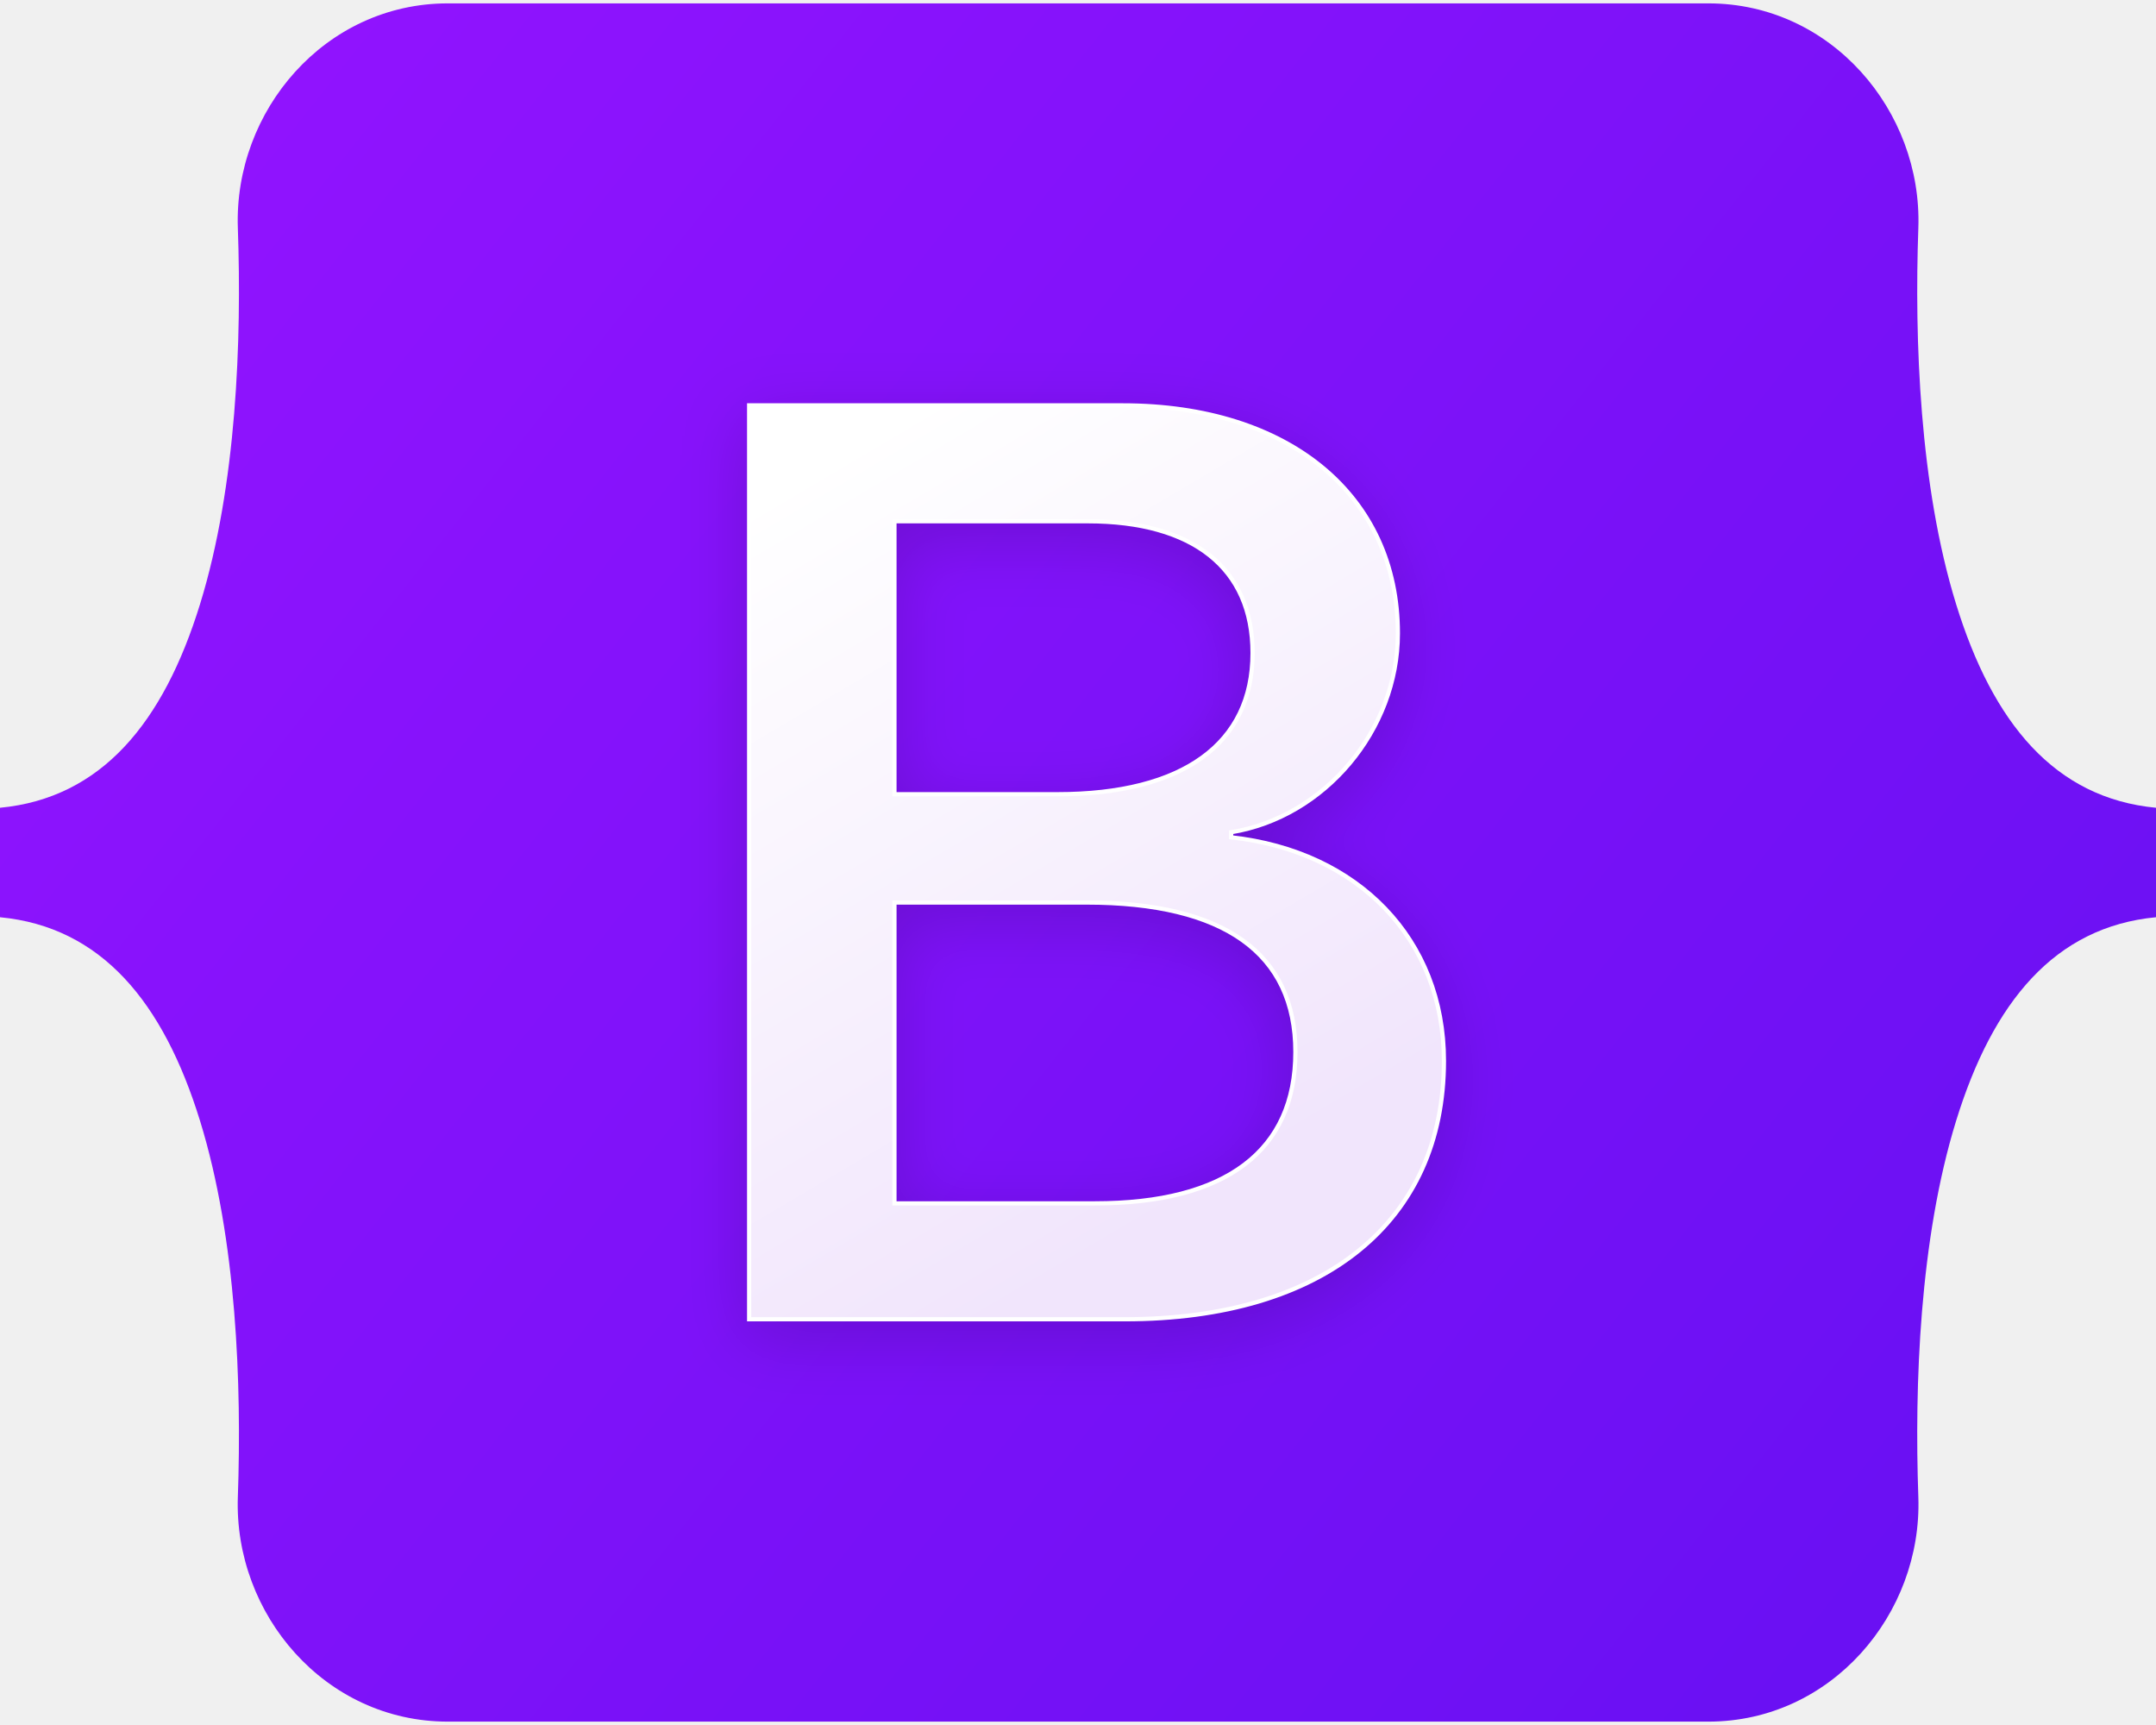
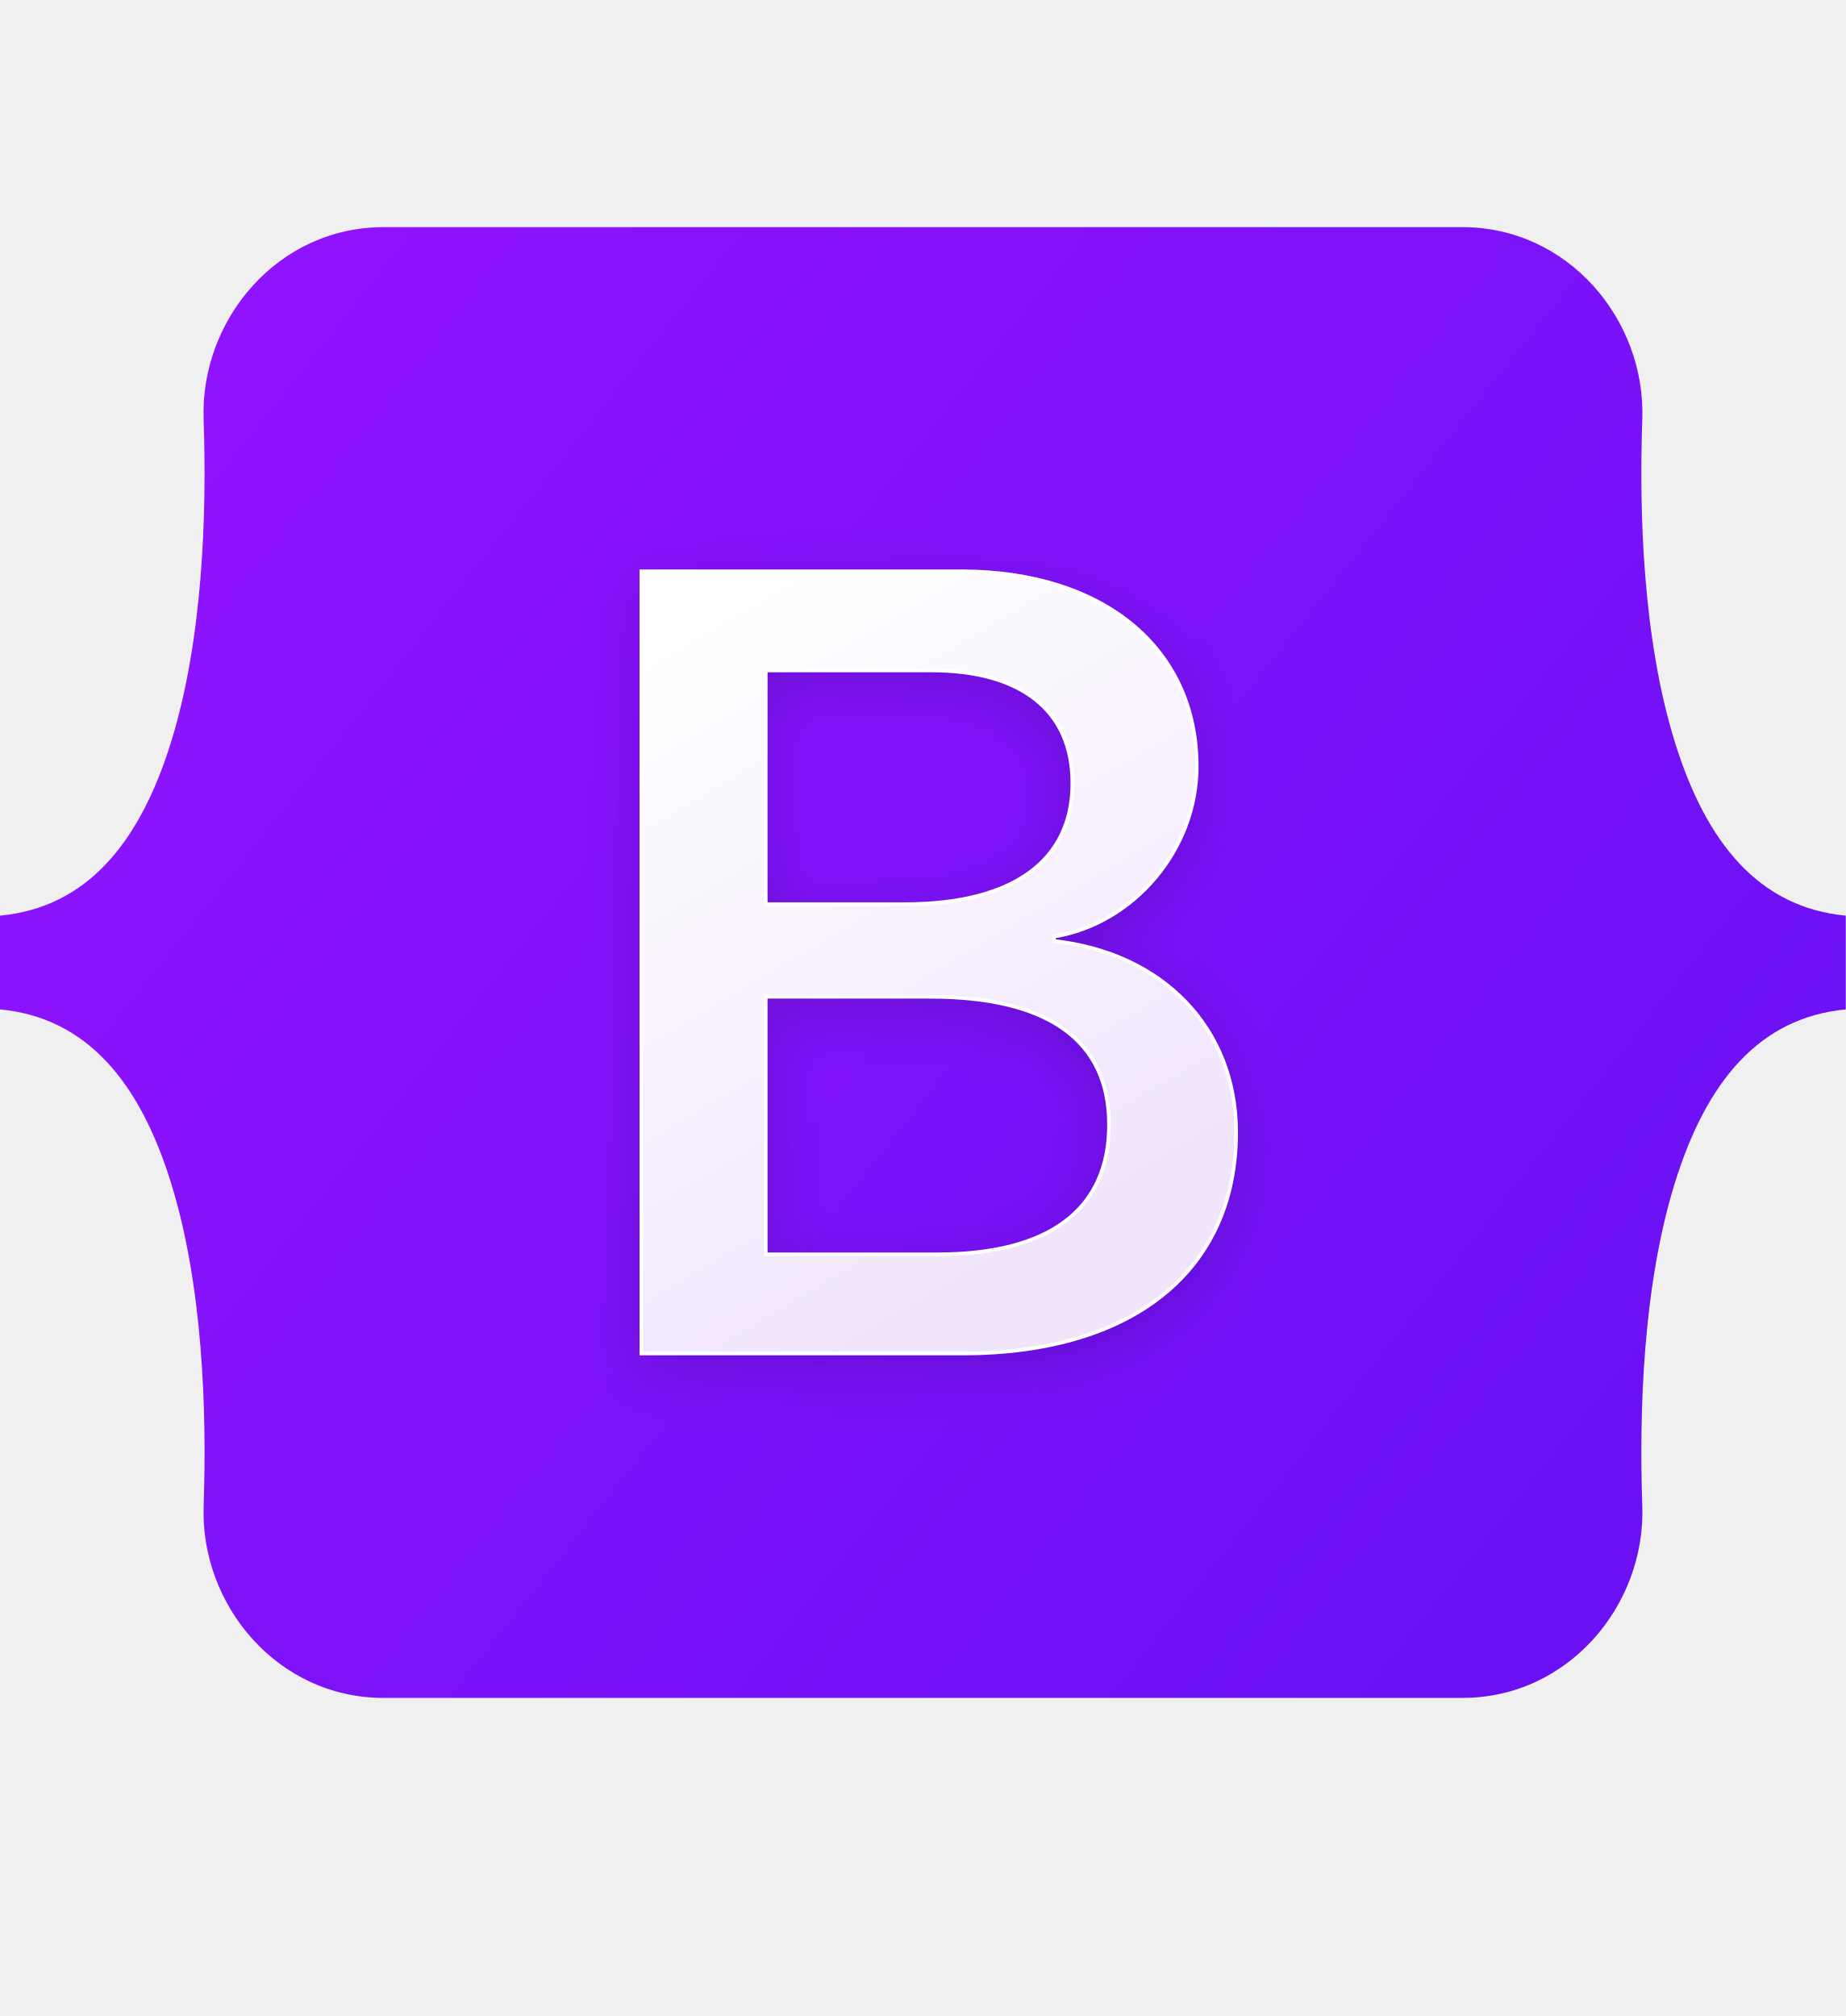
- <svg xmlns="http://www.w3.org/2000/svg" width="60" height="48" viewBox="0 0 60 48" fill="none">
-   <path d="M6.619 6.342C6.506 3.091 9.038 0.094 12.462 0.094H47.542C50.966 0.094 53.499 3.091 53.386 6.342C53.277 9.465 53.418 13.51 54.436 16.808C55.457 20.117 57.179 22.208 60 22.477V25.523C57.179 25.792 55.457 27.883 54.436 31.192C53.418 34.49 53.277 38.535 53.386 41.658C53.499 44.909 50.966 47.906 47.542 47.906H12.462C9.038 47.906 6.506 44.909 6.619 41.658C6.728 38.535 6.586 34.49 5.568 31.192C4.547 27.883 2.821 25.792 0 25.523V22.477C2.821 22.208 4.547 20.117 5.568 16.808C6.586 13.51 6.728 9.465 6.619 6.342Z" fill="url(#paint0_linear_279_2219)" />
-   <g filter="url(#filter0_d_279_2219)">
-     <path d="M31.302 36.71C36.844 36.71 40.184 33.996 40.184 29.52C40.184 26.136 37.801 23.687 34.262 23.299V23.158C36.862 22.735 38.902 20.321 38.902 17.624C38.902 13.783 35.869 11.28 31.247 11.28H20.848V36.71H31.302ZM24.892 14.505H30.273C33.197 14.505 34.858 15.809 34.858 18.171C34.858 20.691 32.926 22.1 29.424 22.1H24.892V14.505ZM24.892 33.485V25.114H30.236C34.064 25.114 36.05 26.524 36.05 29.273C36.05 32.022 34.118 33.485 30.471 33.485H24.892Z" fill="url(#paint1_linear_279_2219)" />
-     <path d="M31.302 36.71C36.844 36.71 40.184 33.996 40.184 29.52C40.184 26.136 37.801 23.687 34.262 23.299V23.158C36.862 22.735 38.902 20.321 38.902 17.624C38.902 13.783 35.869 11.28 31.247 11.28H20.848V36.71H31.302ZM24.892 14.505H30.273C33.197 14.505 34.858 15.809 34.858 18.171C34.858 20.691 32.926 22.1 29.424 22.1H24.892V14.505ZM24.892 33.485V25.114H30.236C34.064 25.114 36.05 26.524 36.05 29.273C36.05 32.022 34.118 33.485 30.471 33.485H24.892Z" stroke="white" stroke-width="0.117" />
+ <svg xmlns="http://www.w3.org/2000/svg" width="65" height="71" viewBox="0 0 65 71" fill="none">
+   <path d="M7.17 14.769C7.048 11.248 9.792 8 13.5 8H51.504C55.213 8 57.957 11.248 57.834 14.769C57.716 18.152 57.869 22.534 58.972 26.107C60.079 29.692 61.944 31.957 65 32.248V35.549C61.944 35.84 60.079 38.105 58.972 41.69C57.869 45.263 57.716 49.645 57.834 53.028C57.957 56.549 55.213 59.797 51.504 59.797H13.5C9.792 59.797 7.048 56.549 7.171 53.028C7.288 49.645 7.135 45.263 6.032 41.69C4.926 38.105 3.056 35.84 0 35.549V32.248C3.056 31.957 4.926 29.692 6.032 26.107C7.135 22.534 7.288 18.152 7.17 14.769Z" fill="url(#paint0_linear_305_4516)" />
+   <g filter="url(#filter0_d_305_4516)">
+     <path d="M33.909 47.668C39.914 47.668 43.532 44.728 43.532 39.879C43.532 36.213 40.95 33.559 37.117 33.139V32.986C39.934 32.528 42.144 29.913 42.144 26.992C42.144 22.83 38.858 20.119 33.851 20.119H22.585V47.668H33.909ZM26.966 23.613H32.795C35.963 23.613 37.763 25.025 37.763 27.584C37.763 30.314 35.67 31.841 31.875 31.841H26.966V23.613ZM26.966 44.174V35.106H32.755C36.902 35.106 39.053 36.633 39.053 39.611C39.053 42.59 36.961 44.174 33.01 44.174H26.966Z" fill="url(#paint1_linear_305_4516)" />
+     <path d="M33.909 47.668C39.914 47.668 43.532 44.728 43.532 39.879C43.532 36.213 40.95 33.559 37.117 33.139V32.986C39.934 32.528 42.144 29.913 42.144 26.992C42.144 22.83 38.858 20.119 33.851 20.119H22.585V47.668H33.909ZM26.966 23.613H32.795C35.963 23.613 37.763 25.025 37.763 27.584C37.763 30.314 35.67 31.841 31.875 31.841H26.966V23.613ZM26.966 44.174V35.106H32.755C36.902 35.106 39.053 36.633 39.053 39.611C39.053 42.59 36.961 44.174 33.01 44.174H26.966Z" stroke="white" stroke-width="0.127" />
  </g>
  <defs>
-     <filter id="filter0_d_279_2219" x="18.915" y="9.815" width="23.203" height="29.297" filterUnits="userSpaceOnUse" color-interpolation-filters="sRGB">
+     <filter id="filter0_d_305_4516" x="20.49" y="18.532" width="25.137" height="31.738" filterUnits="userSpaceOnUse" color-interpolation-filters="sRGB">
      <feFlood flood-opacity="0" result="BackgroundImageFix" />
      <feColorMatrix in="SourceAlpha" type="matrix" values="0 0 0 0 0 0 0 0 0 0 0 0 0 0 0 0 0 0 127 0" result="hardAlpha" />
-       <feOffset dy="0.469" />
-       <feGaussianBlur stdDeviation="0.938" />
+       <feOffset dy="0.508" />
+       <feGaussianBlur stdDeviation="1.016" />
      <feColorMatrix type="matrix" values="0 0 0 0 0 0 0 0 0 0 0 0 0 0 0 0 0 0 0.15 0" />
-       <feBlend mode="normal" in2="BackgroundImageFix" result="effect1_dropShadow_279_2219" />
-       <feBlend mode="normal" in="SourceGraphic" in2="effect1_dropShadow_279_2219" result="shape" />
+       <feBlend mode="normal" in2="BackgroundImageFix" result="effect1_dropShadow_305_4516" />
+       <feBlend mode="normal" in="SourceGraphic" in2="effect1_dropShadow_305_4516" result="shape" />
    </filter>
-     <linearGradient id="paint0_linear_279_2219" x1="8.916" y1="1.359" x2="61.345" y2="42.978" gradientUnits="userSpaceOnUse">
+     <linearGradient id="paint0_linear_305_4516" x1="9.658" y1="9.371" x2="66.457" y2="54.458" gradientUnits="userSpaceOnUse">
      <stop stop-color="#9013FE" />
      <stop offset="1" stop-color="#6610F2" />
    </linearGradient>
-     <linearGradient id="paint1_linear_279_2219" x1="22.677" y1="12.954" x2="34.397" y2="32.774" gradientUnits="userSpaceOnUse">
+     <linearGradient id="paint1_linear_305_4516" x1="24.566" y1="21.932" x2="37.262" y2="43.404" gradientUnits="userSpaceOnUse">
      <stop stop-color="white" />
      <stop offset="1" stop-color="#F1E5FC" />
    </linearGradient>
  </defs>
</svg>
